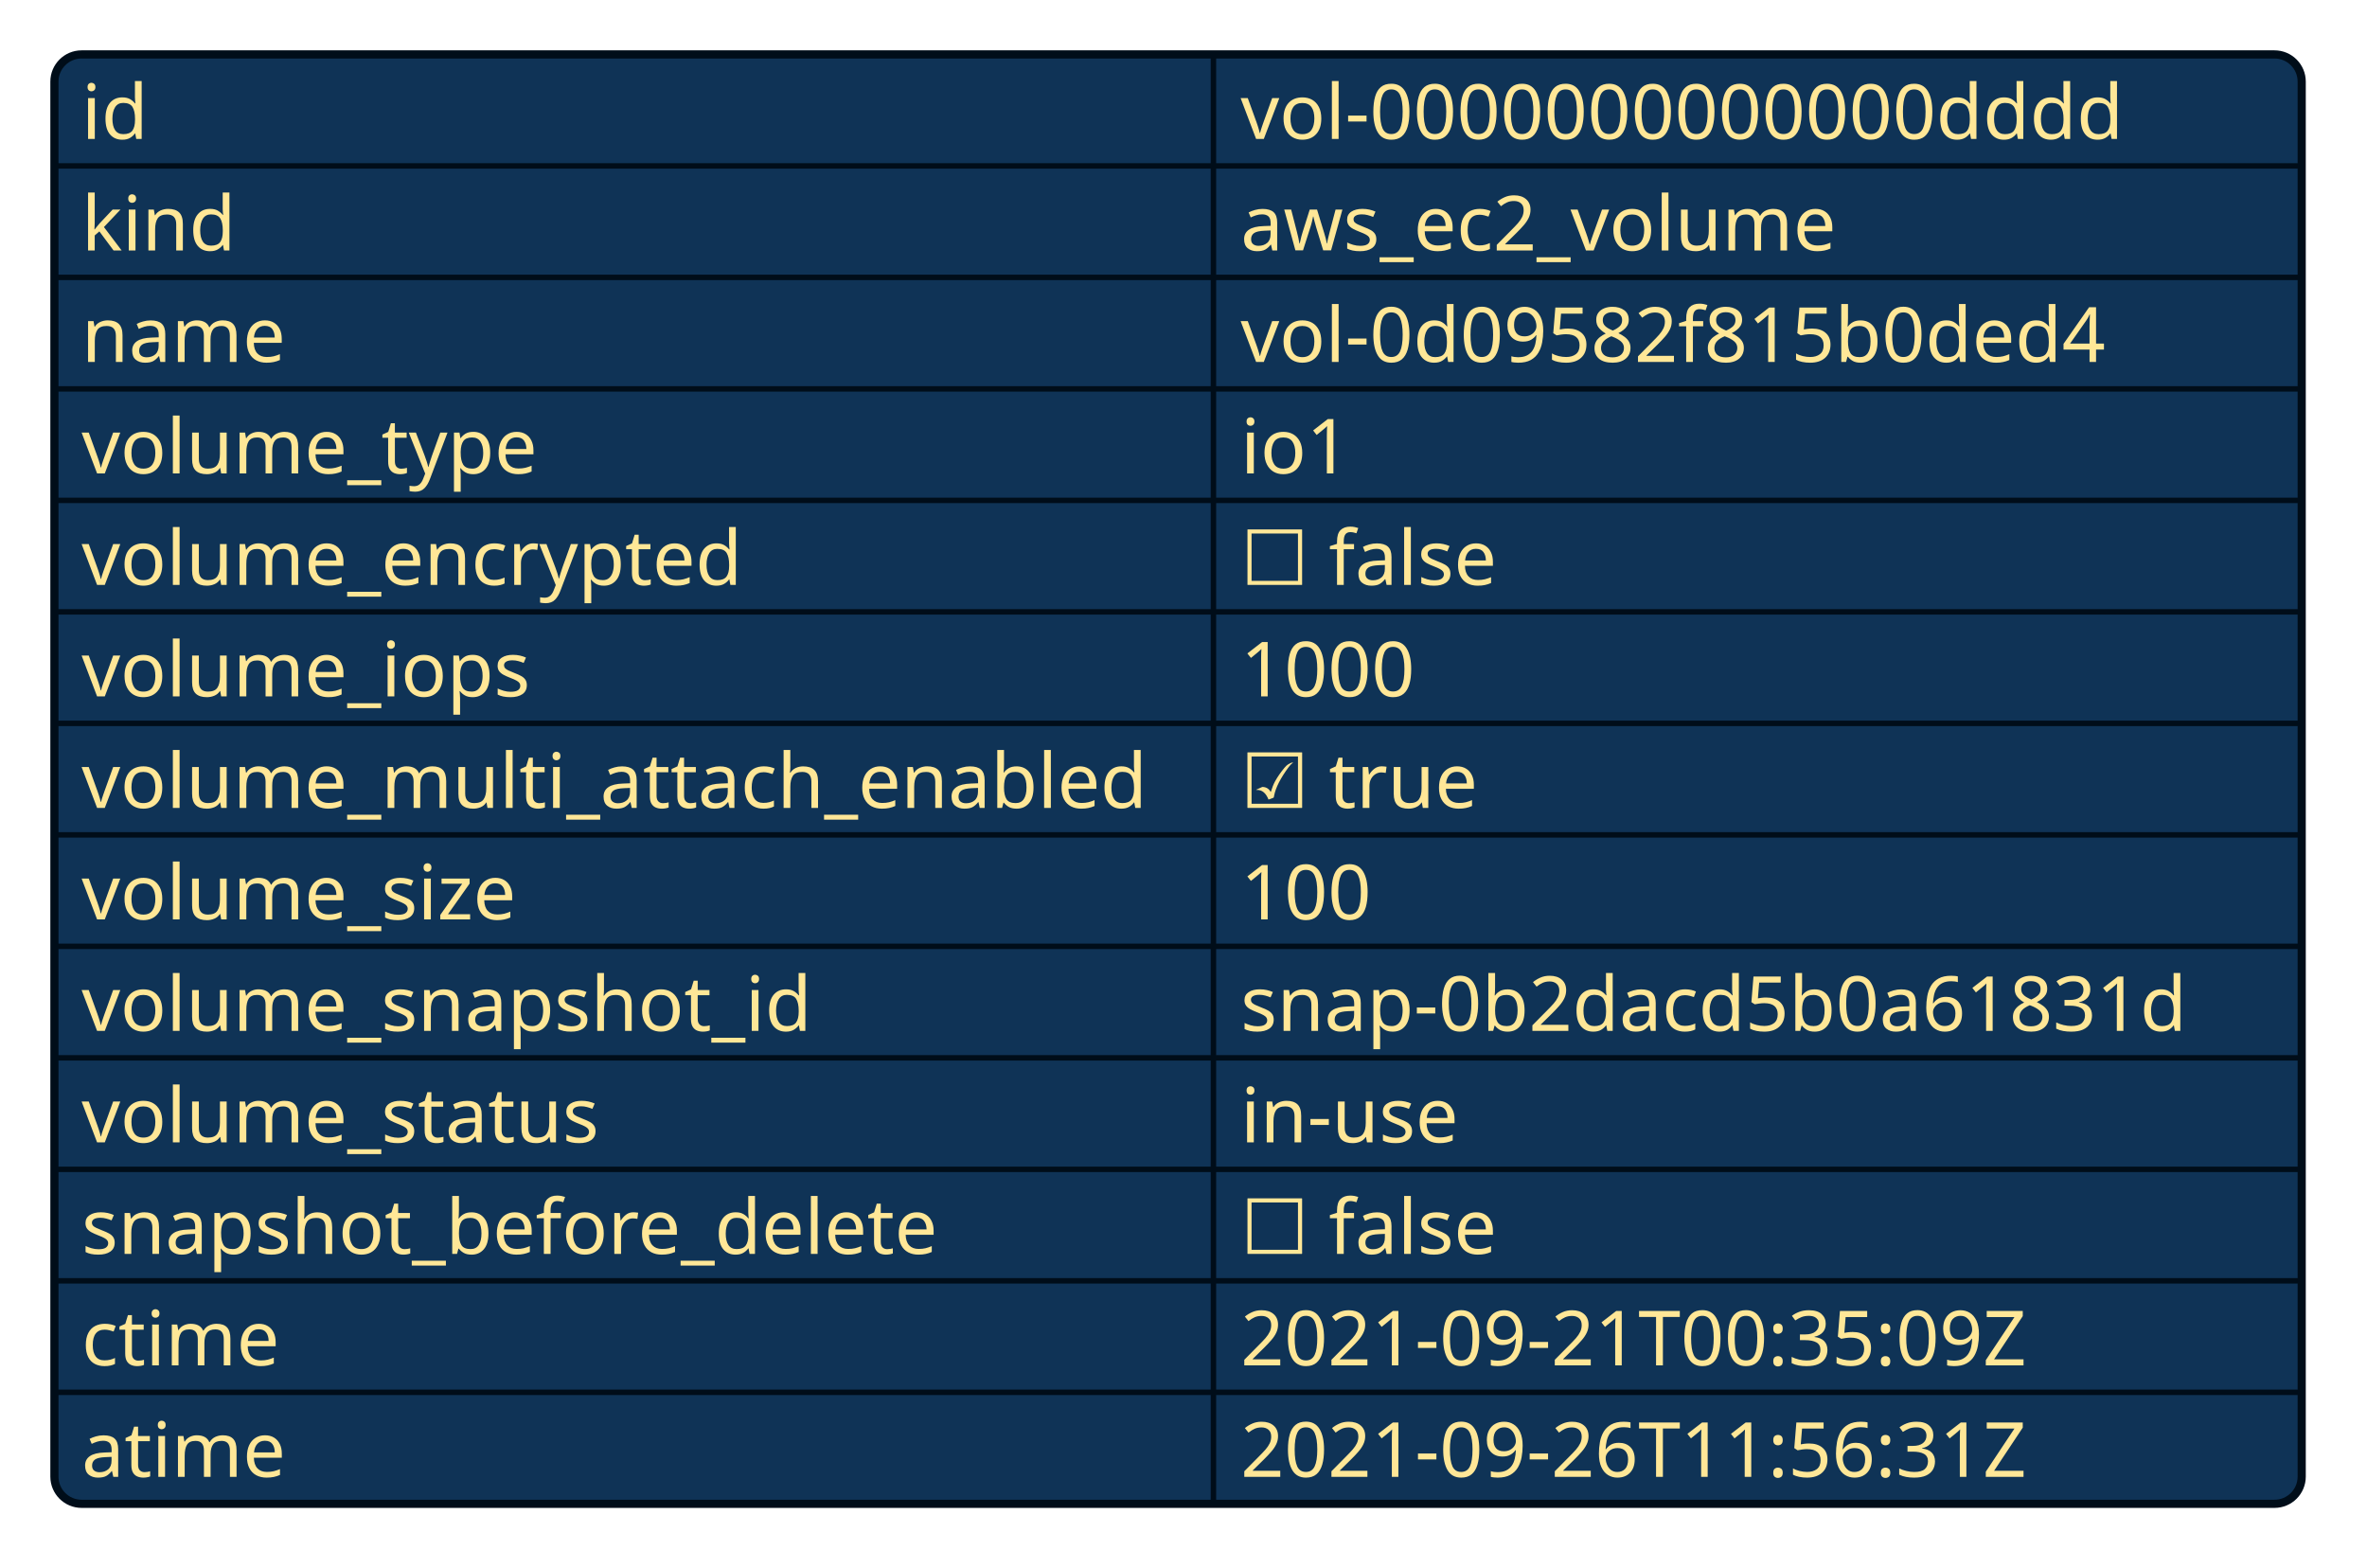
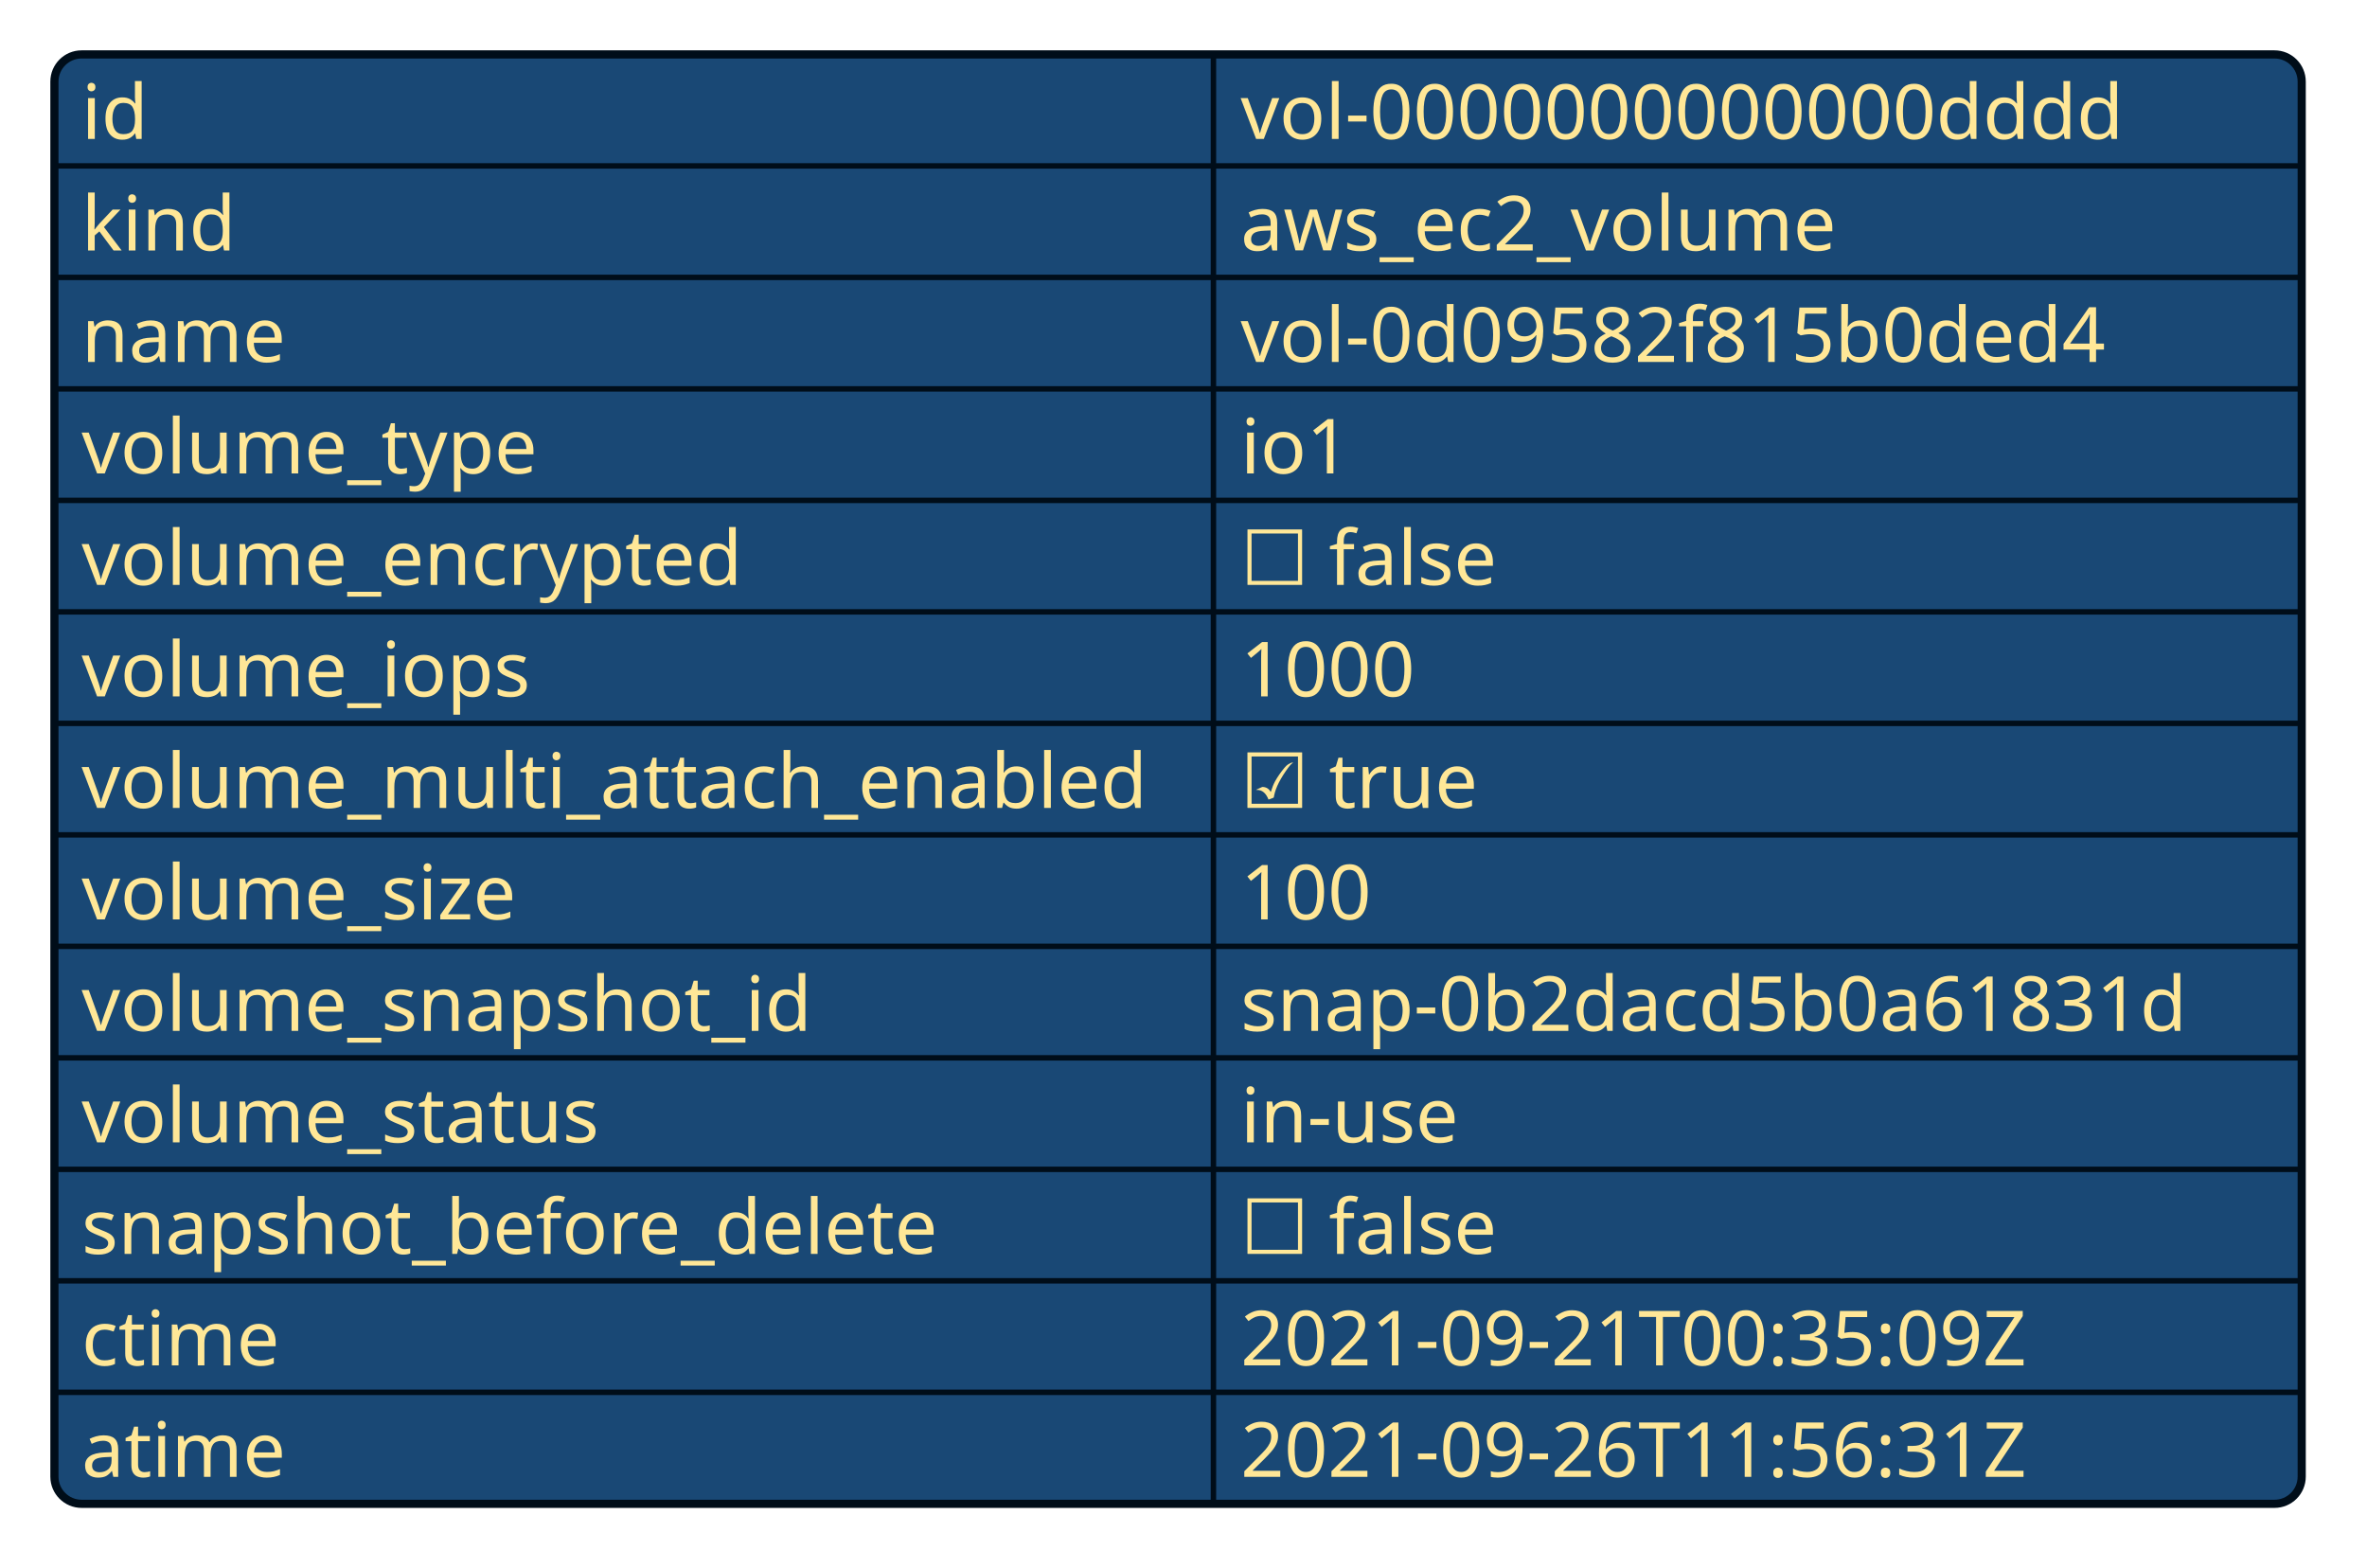
<svg xmlns="http://www.w3.org/2000/svg" viewBox="0 0 870 576">
-   <rect x="20" y="20" width="826" height="532.7" rx="10" ry="10" fill="#0f3356" />
+   <rect x="20" y="20" width="826" height="532.7" rx="10" ry="10" fill="#194875" />
  <text x="30" y="51.07" fill="#ffe797" font-family="sans-serif" font-size="28" textLength="26">id</text>
  <text x="456" y="51.07" fill="#ffe797" font-family="sans-serif" font-size="28" textLength="362">vol-0000000000000dddd</text>
  <line x1="446" x2="446" y1="20" y2="60.977" stroke="#000d19" stroke-width="2" />
  <line x1="20" x2="846" y1="60.977" y2="60.977" stroke="#000d19" stroke-width="2" />
  <text x="30" y="92.047" fill="#ffe797" font-family="sans-serif" font-size="28" textLength="60">kind</text>
  <text x="456" y="92.047" fill="#ffe797" font-family="sans-serif" font-size="28" textLength="228">aws_ec2_volume</text>
  <line x1="446" x2="446" y1="60.977" y2="101.95" stroke="#000d19" stroke-width="2" />
  <line x1="20" x2="846" y1="101.95" y2="101.95" stroke="#000d19" stroke-width="2" />
  <text x="30" y="133.023" fill="#ffe797" font-family="sans-serif" font-size="28" textLength="76">name</text>
  <text x="456" y="133.023" fill="#ffe797" font-family="sans-serif" font-size="28" textLength="352">vol-0d09582f815b0ded4</text>
  <line x1="446" x2="446" y1="101.95" y2="142.93" stroke="#000d19" stroke-width="2" />
  <line x1="20" x2="846" y1="142.93" y2="142.93" stroke="#000d19" stroke-width="2" />
  <text x="30" y="174" fill="#ffe797" font-family="sans-serif" font-size="28" textLength="172">volume_type</text>
  <text x="456" y="174" fill="#ffe797" font-family="sans-serif" font-size="28" textLength="44">io1</text>
  <line x1="446" x2="446" y1="142.93" y2="183.91" stroke="#000d19" stroke-width="2" />
  <line x1="20" x2="846" y1="183.91" y2="183.91" stroke="#000d19" stroke-width="2" />
  <text x="30" y="214.977" fill="#ffe797" font-family="sans-serif" font-size="28" textLength="250">volume_encrypted</text>
  <text x="456" y="214.977" fill="#ffe797" font-family="sans-serif" font-size="28" textLength="96">☐ false</text>
  <line x1="446" x2="446" y1="183.91" y2="224.88" stroke="#000d19" stroke-width="2" />
  <line x1="20" x2="846" y1="224.88" y2="224.88" stroke="#000d19" stroke-width="2" />
  <text x="30" y="255.953" fill="#ffe797" font-family="sans-serif" font-size="28" textLength="172">volume_iops</text>
  <text x="456" y="255.953" fill="#ffe797" font-family="sans-serif" font-size="28" textLength="72">1000</text>
  <line x1="446" x2="446" y1="224.88" y2="265.86" stroke="#000d19" stroke-width="2" />
  <line x1="20" x2="846" y1="265.86" y2="265.86" stroke="#000d19" stroke-width="2" />
  <text x="30" y="296.93" fill="#ffe797" font-family="sans-serif" font-size="28" textLength="406">volume_multi_attach_enabled</text>
  <text x="456" y="296.93" fill="#ffe797" font-family="sans-serif" font-size="28" textLength="88">☑ true</text>
  <line x1="446" x2="446" y1="265.86" y2="306.84" stroke="#000d19" stroke-width="2" />
  <line x1="20" x2="846" y1="306.84" y2="306.84" stroke="#000d19" stroke-width="2" />
  <text x="30" y="337.906" fill="#ffe797" font-family="sans-serif" font-size="28" textLength="168">volume_size</text>
  <text x="456" y="337.906" fill="#ffe797" font-family="sans-serif" font-size="28" textLength="54">100</text>
  <line x1="446" x2="446" y1="306.84" y2="347.81" stroke="#000d19" stroke-width="2" />
  <line x1="20" x2="846" y1="347.81" y2="347.81" stroke="#000d19" stroke-width="2" />
  <text x="30" y="378.883" fill="#ffe797" font-family="sans-serif" font-size="28" textLength="280">volume_snapshot_id</text>
  <text x="456" y="378.883" fill="#ffe797" font-family="sans-serif" font-size="28" textLength="380">snap-0b2dacd5b0a61831d</text>
  <line x1="446" x2="446" y1="347.81" y2="388.79" stroke="#000d19" stroke-width="2" />
  <line x1="20" x2="846" y1="388.79" y2="388.79" stroke="#000d19" stroke-width="2" />
  <text x="30" y="419.859" fill="#ffe797" font-family="sans-serif" font-size="28" textLength="196">volume_status</text>
  <text x="456" y="419.859" fill="#ffe797" font-family="sans-serif" font-size="28" textLength="90">in-use</text>
  <line x1="446" x2="446" y1="388.79" y2="429.77" stroke="#000d19" stroke-width="2" />
  <line x1="20" x2="846" y1="429.77" y2="429.77" stroke="#000d19" stroke-width="2" />
  <text x="30" y="460.836" fill="#ffe797" font-family="sans-serif" font-size="28" textLength="328">snapshot_before_delete</text>
  <text x="456" y="460.836" fill="#ffe797" font-family="sans-serif" font-size="28" textLength="96">☐ false</text>
  <line x1="446" x2="446" y1="429.77" y2="470.74" stroke="#000d19" stroke-width="2" />
  <line x1="20" x2="846" y1="470.74" y2="470.74" stroke="#000d19" stroke-width="2" />
  <text x="30" y="501.813" fill="#ffe797" font-family="sans-serif" font-size="28" textLength="74">ctime</text>
  <text x="456" y="501.813" fill="#ffe797" font-family="sans-serif" font-size="28" textLength="334">2021-09-21T00:35:09Z</text>
  <line x1="446" x2="446" y1="470.74" y2="511.72" stroke="#000d19" stroke-width="2" />
  <line x1="20" x2="846" y1="511.72" y2="511.72" stroke="#000d19" stroke-width="2" />
  <text x="30" y="542.789" fill="#ffe797" font-family="sans-serif" font-size="28" textLength="76">atime</text>
  <text x="456" y="542.789" fill="#ffe797" font-family="sans-serif" font-size="28" textLength="334">2021-09-26T11:56:31Z</text>
  <line x1="446" x2="446" y1="511.72" y2="552.7" stroke="#000d19" stroke-width="2" />
  <rect x="20" y="20" width="826" height="532.7" rx="10" ry="10" fill="none" stroke="#000d19" stroke-width="3" />
</svg>
